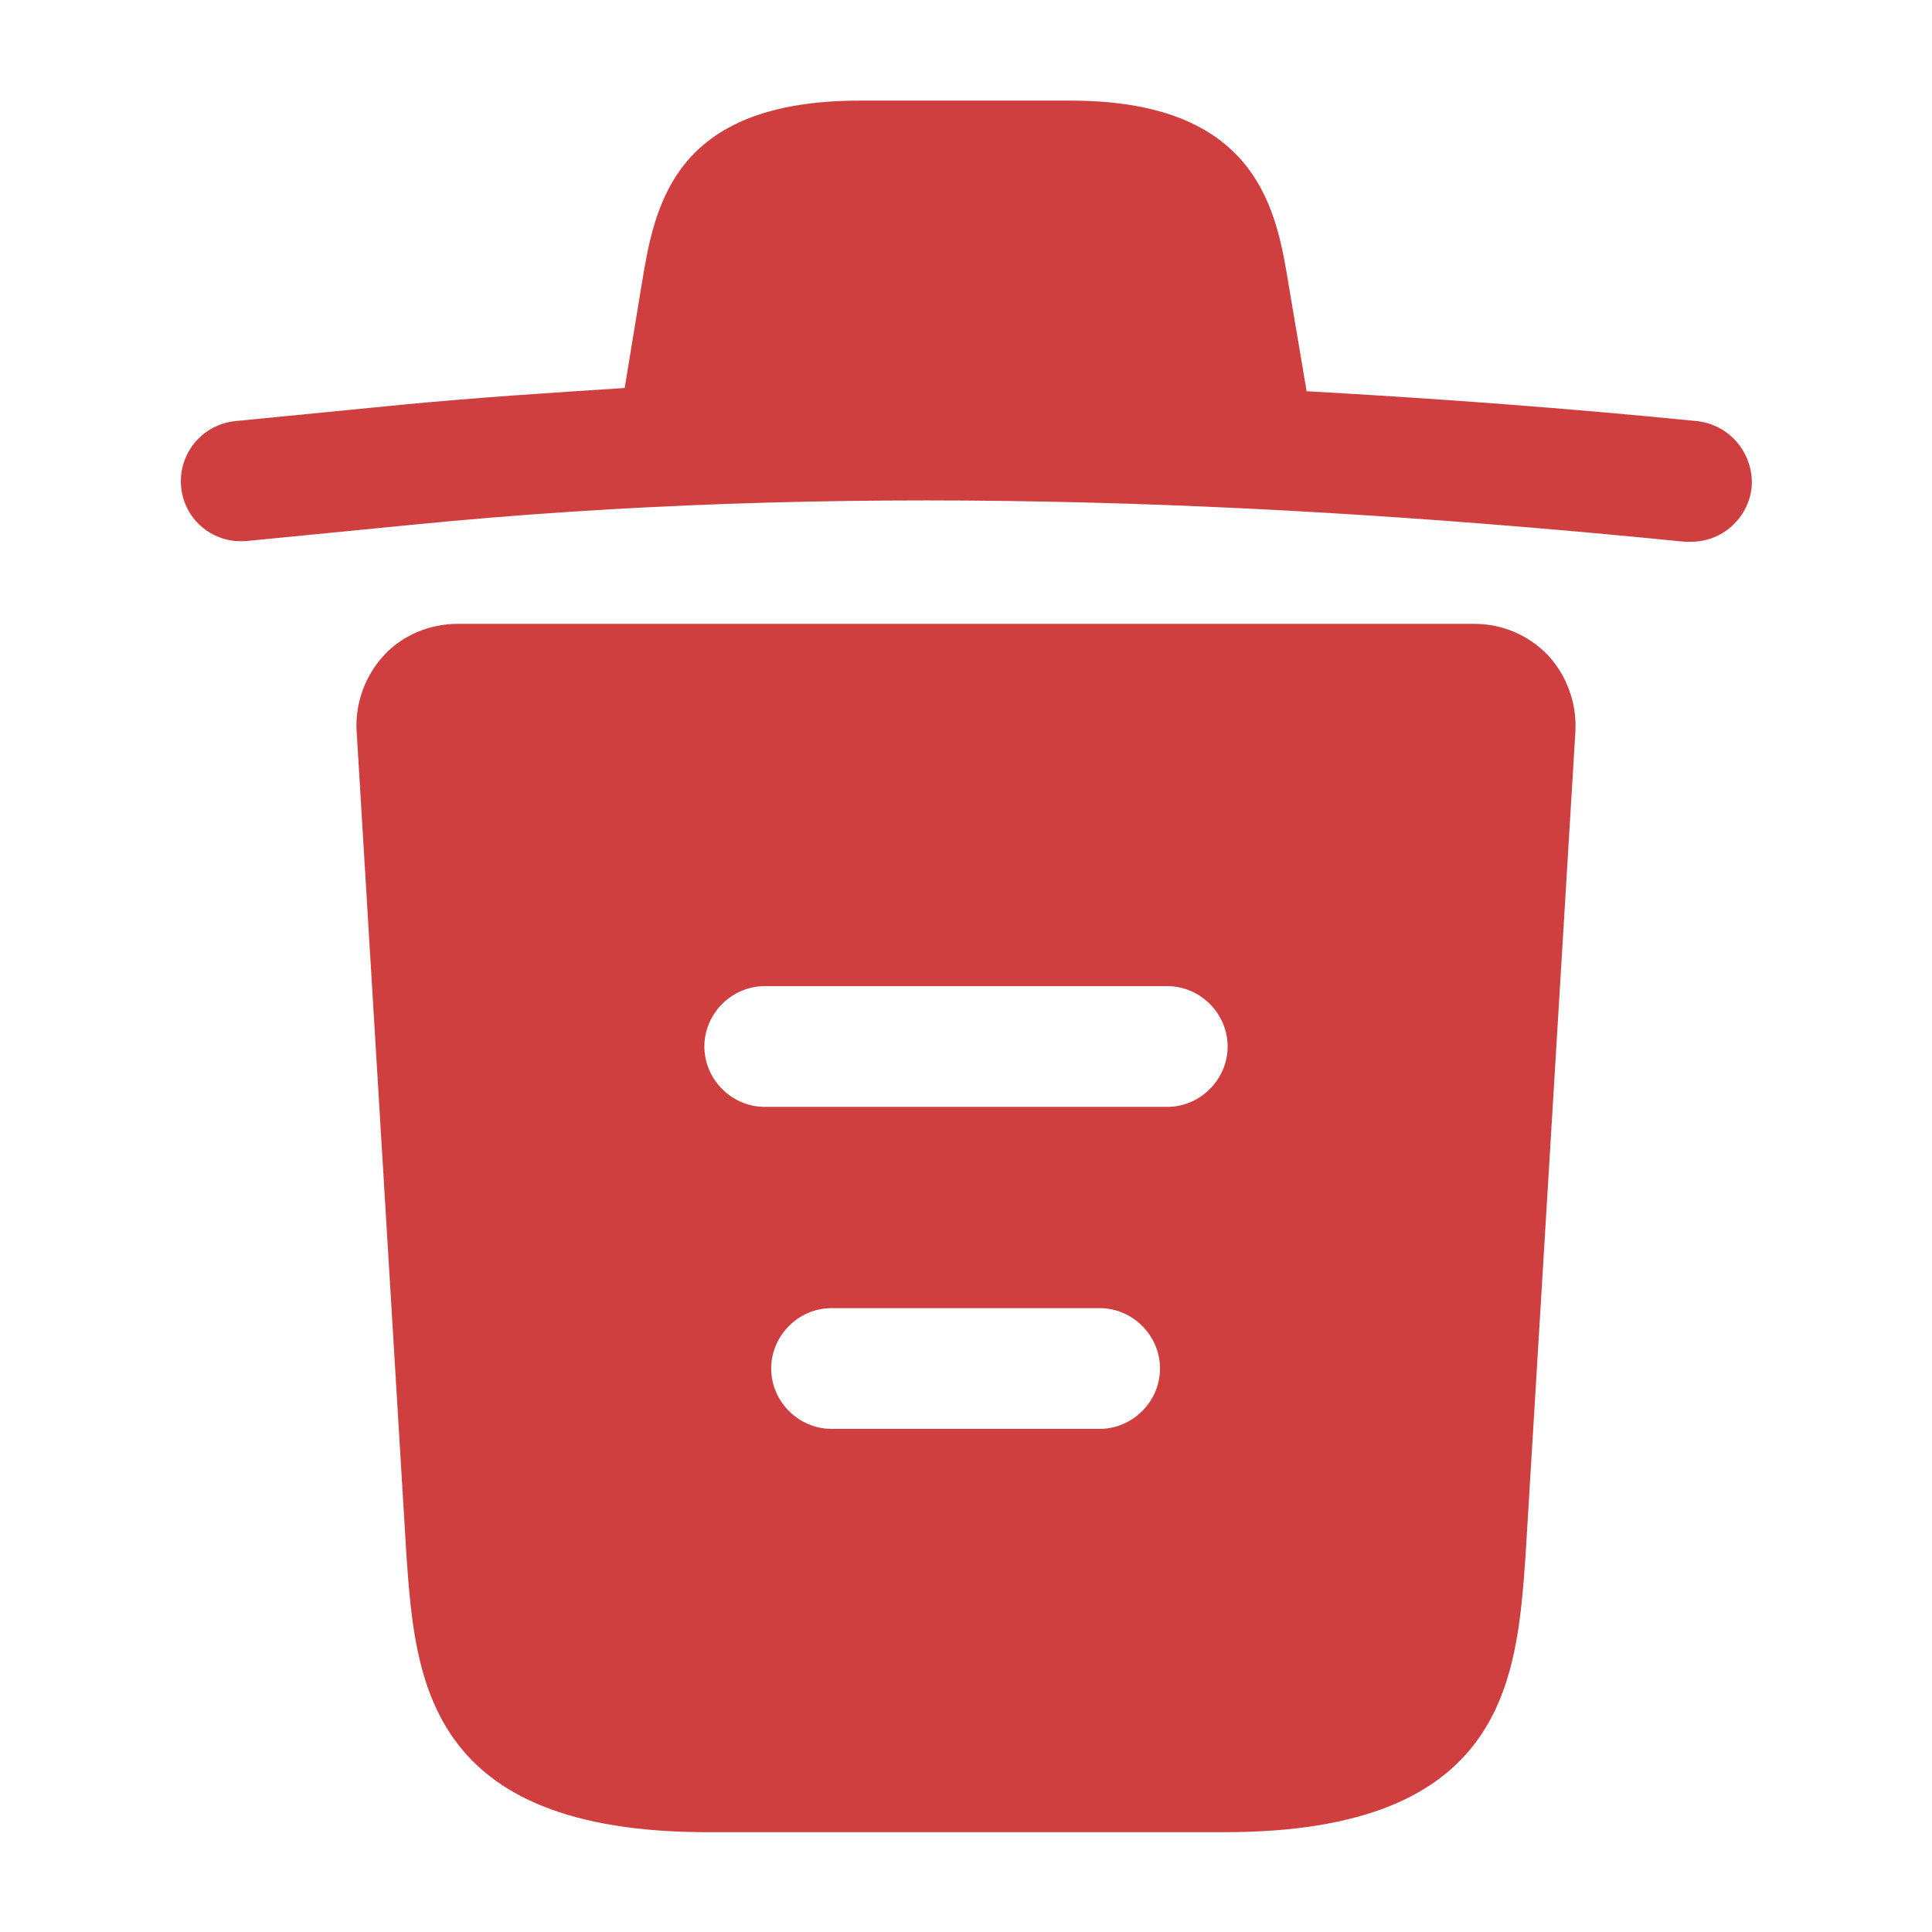
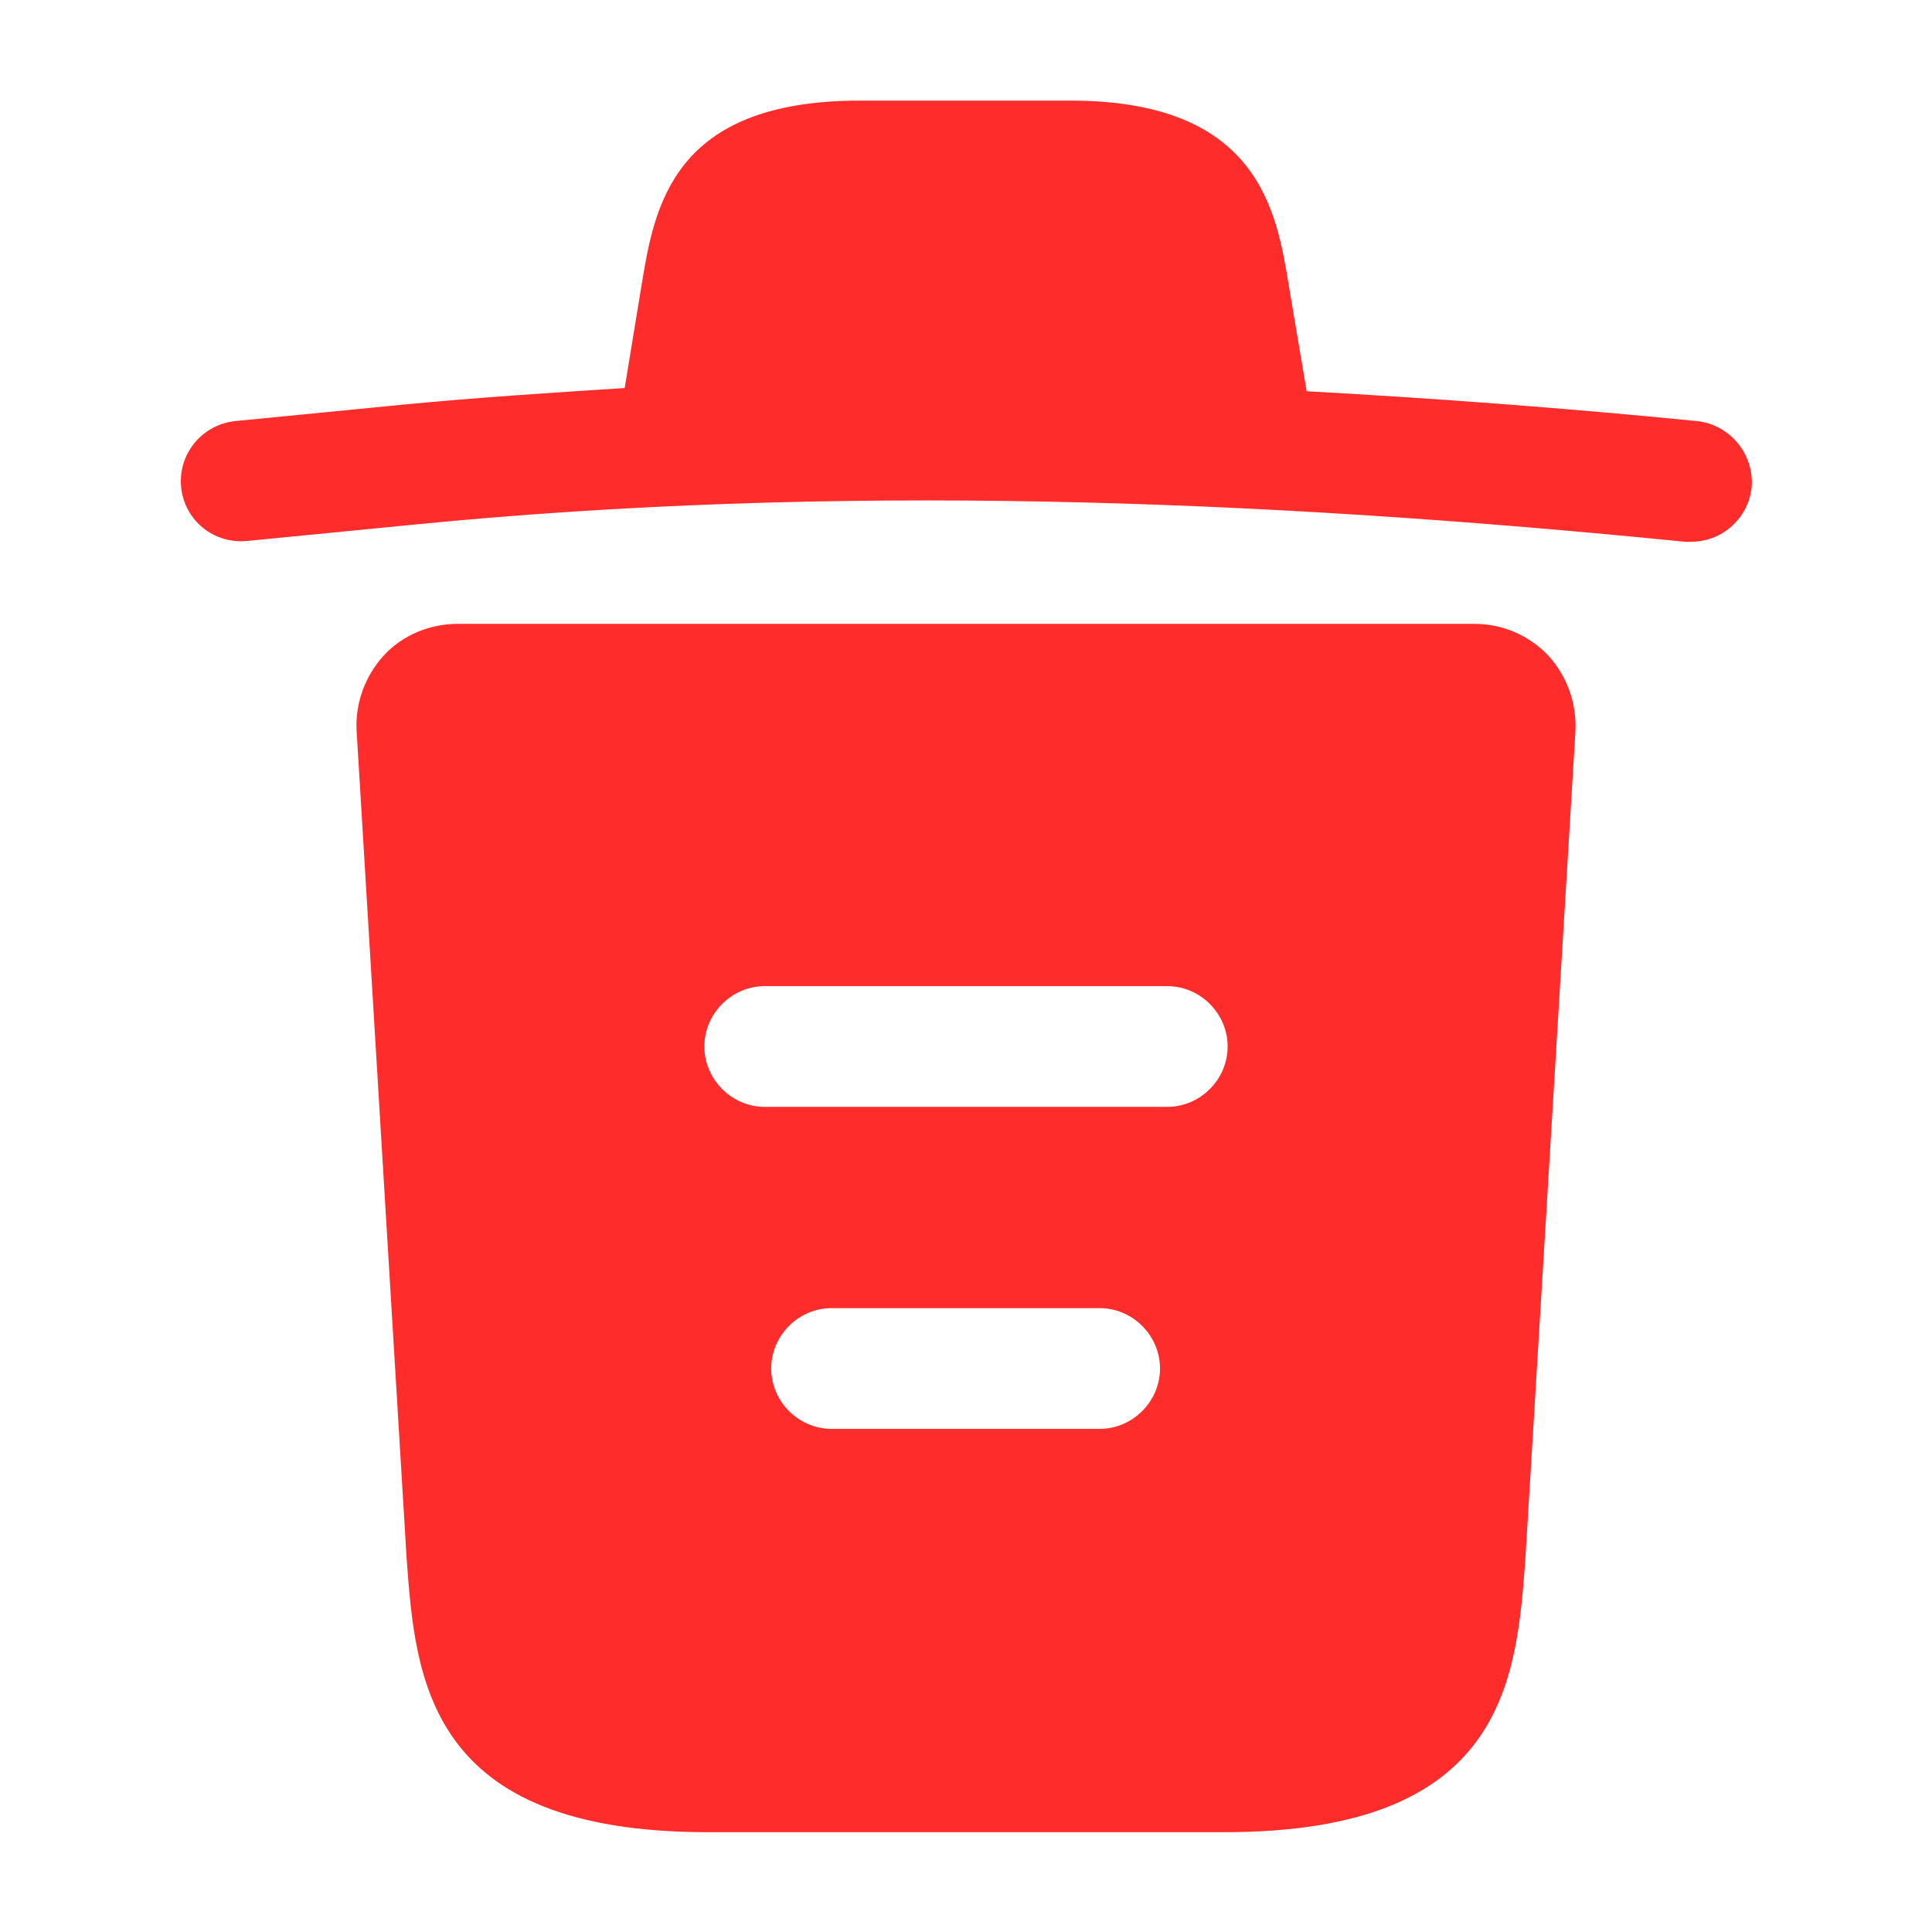
<svg xmlns="http://www.w3.org/2000/svg" width="24" height="24" viewBox="0 0 24 24" fill="none">
-   <path d="M21.07 5.23C19.46 5.07 17.85 4.95 16.23 4.86V4.85L16.01 3.55C15.86 2.63 15.64 1.25 13.3 1.25H10.68C8.35 1.25 8.13 2.57 7.97 3.54L7.76 4.82C6.83 4.88 5.9 4.94 4.97 5.03L2.93 5.23C2.51 5.27 2.21 5.64 2.25 6.05C2.29 6.46 2.65 6.76 3.07 6.72L5.11 6.52C10.35 6 15.63 6.2 20.93 6.73C20.96 6.73 20.98 6.73 21.01 6.73C21.39 6.73 21.72 6.44 21.76 6.05C21.79 5.64 21.49 5.27 21.07 5.23Z" fill="#D03F3F" />
-   <path d="M19.23 8.14C18.99 7.89 18.66 7.75 18.32 7.75H5.68C5.34 7.75 5 7.89 4.77 8.14C4.54 8.39 4.41 8.73 4.43 9.08L5.05 19.34C5.16 20.86 5.3 22.76 8.79 22.76H15.21C18.7 22.76 18.84 20.87 18.95 19.34L19.57 9.09C19.59 8.73 19.46 8.39 19.23 8.14ZM13.66 17.75H10.33C9.92 17.75 9.58 17.41 9.58 17C9.58 16.59 9.92 16.25 10.33 16.25H13.66C14.07 16.25 14.41 16.59 14.41 17C14.41 17.41 14.07 17.75 13.66 17.75ZM14.5 13.75H9.5C9.09 13.75 8.75 13.41 8.75 13C8.75 12.59 9.09 12.25 9.5 12.25H14.5C14.91 12.25 15.25 12.59 15.25 13C15.25 13.41 14.91 13.75 14.5 13.75Z" fill="#D03F3F" />
+   <path d="M21.07 5.23C19.46 5.07 17.85 4.95 16.23 4.86V4.85L16.01 3.55C15.86 2.63 15.64 1.25 13.3 1.25H10.68C8.35 1.25 8.13 2.57 7.97 3.54L7.76 4.82C6.83 4.88 5.9 4.94 4.97 5.03L2.93 5.23C2.51 5.27 2.21 5.64 2.25 6.05C2.29 6.46 2.65 6.76 3.07 6.72L5.11 6.52C10.35 6 15.63 6.2 20.93 6.73C20.96 6.73 20.98 6.73 21.01 6.73C21.39 6.73 21.72 6.44 21.76 6.05C21.79 5.64 21.49 5.27 21.07 5.23Z" fill="#FF2C2C" />
+   <path d="M19.23 8.14C18.99 7.89 18.66 7.75 18.32 7.75H5.68C5.34 7.75 5 7.89 4.77 8.14C4.54 8.39 4.41 8.73 4.43 9.08L5.05 19.34C5.16 20.86 5.3 22.76 8.79 22.76H15.21C18.7 22.76 18.84 20.87 18.95 19.34L19.57 9.09C19.59 8.73 19.46 8.39 19.23 8.14ZM13.66 17.75H10.33C9.92 17.75 9.58 17.41 9.58 17C9.58 16.59 9.92 16.25 10.33 16.25H13.66C14.07 16.25 14.41 16.59 14.41 17C14.41 17.41 14.07 17.75 13.66 17.75ZM14.5 13.75H9.5C9.09 13.75 8.75 13.41 8.75 13C8.75 12.59 9.09 12.25 9.5 12.25H14.5C14.91 12.25 15.25 12.59 15.25 13C15.25 13.41 14.91 13.75 14.5 13.75Z" fill="#FF2C2C" />
</svg>
